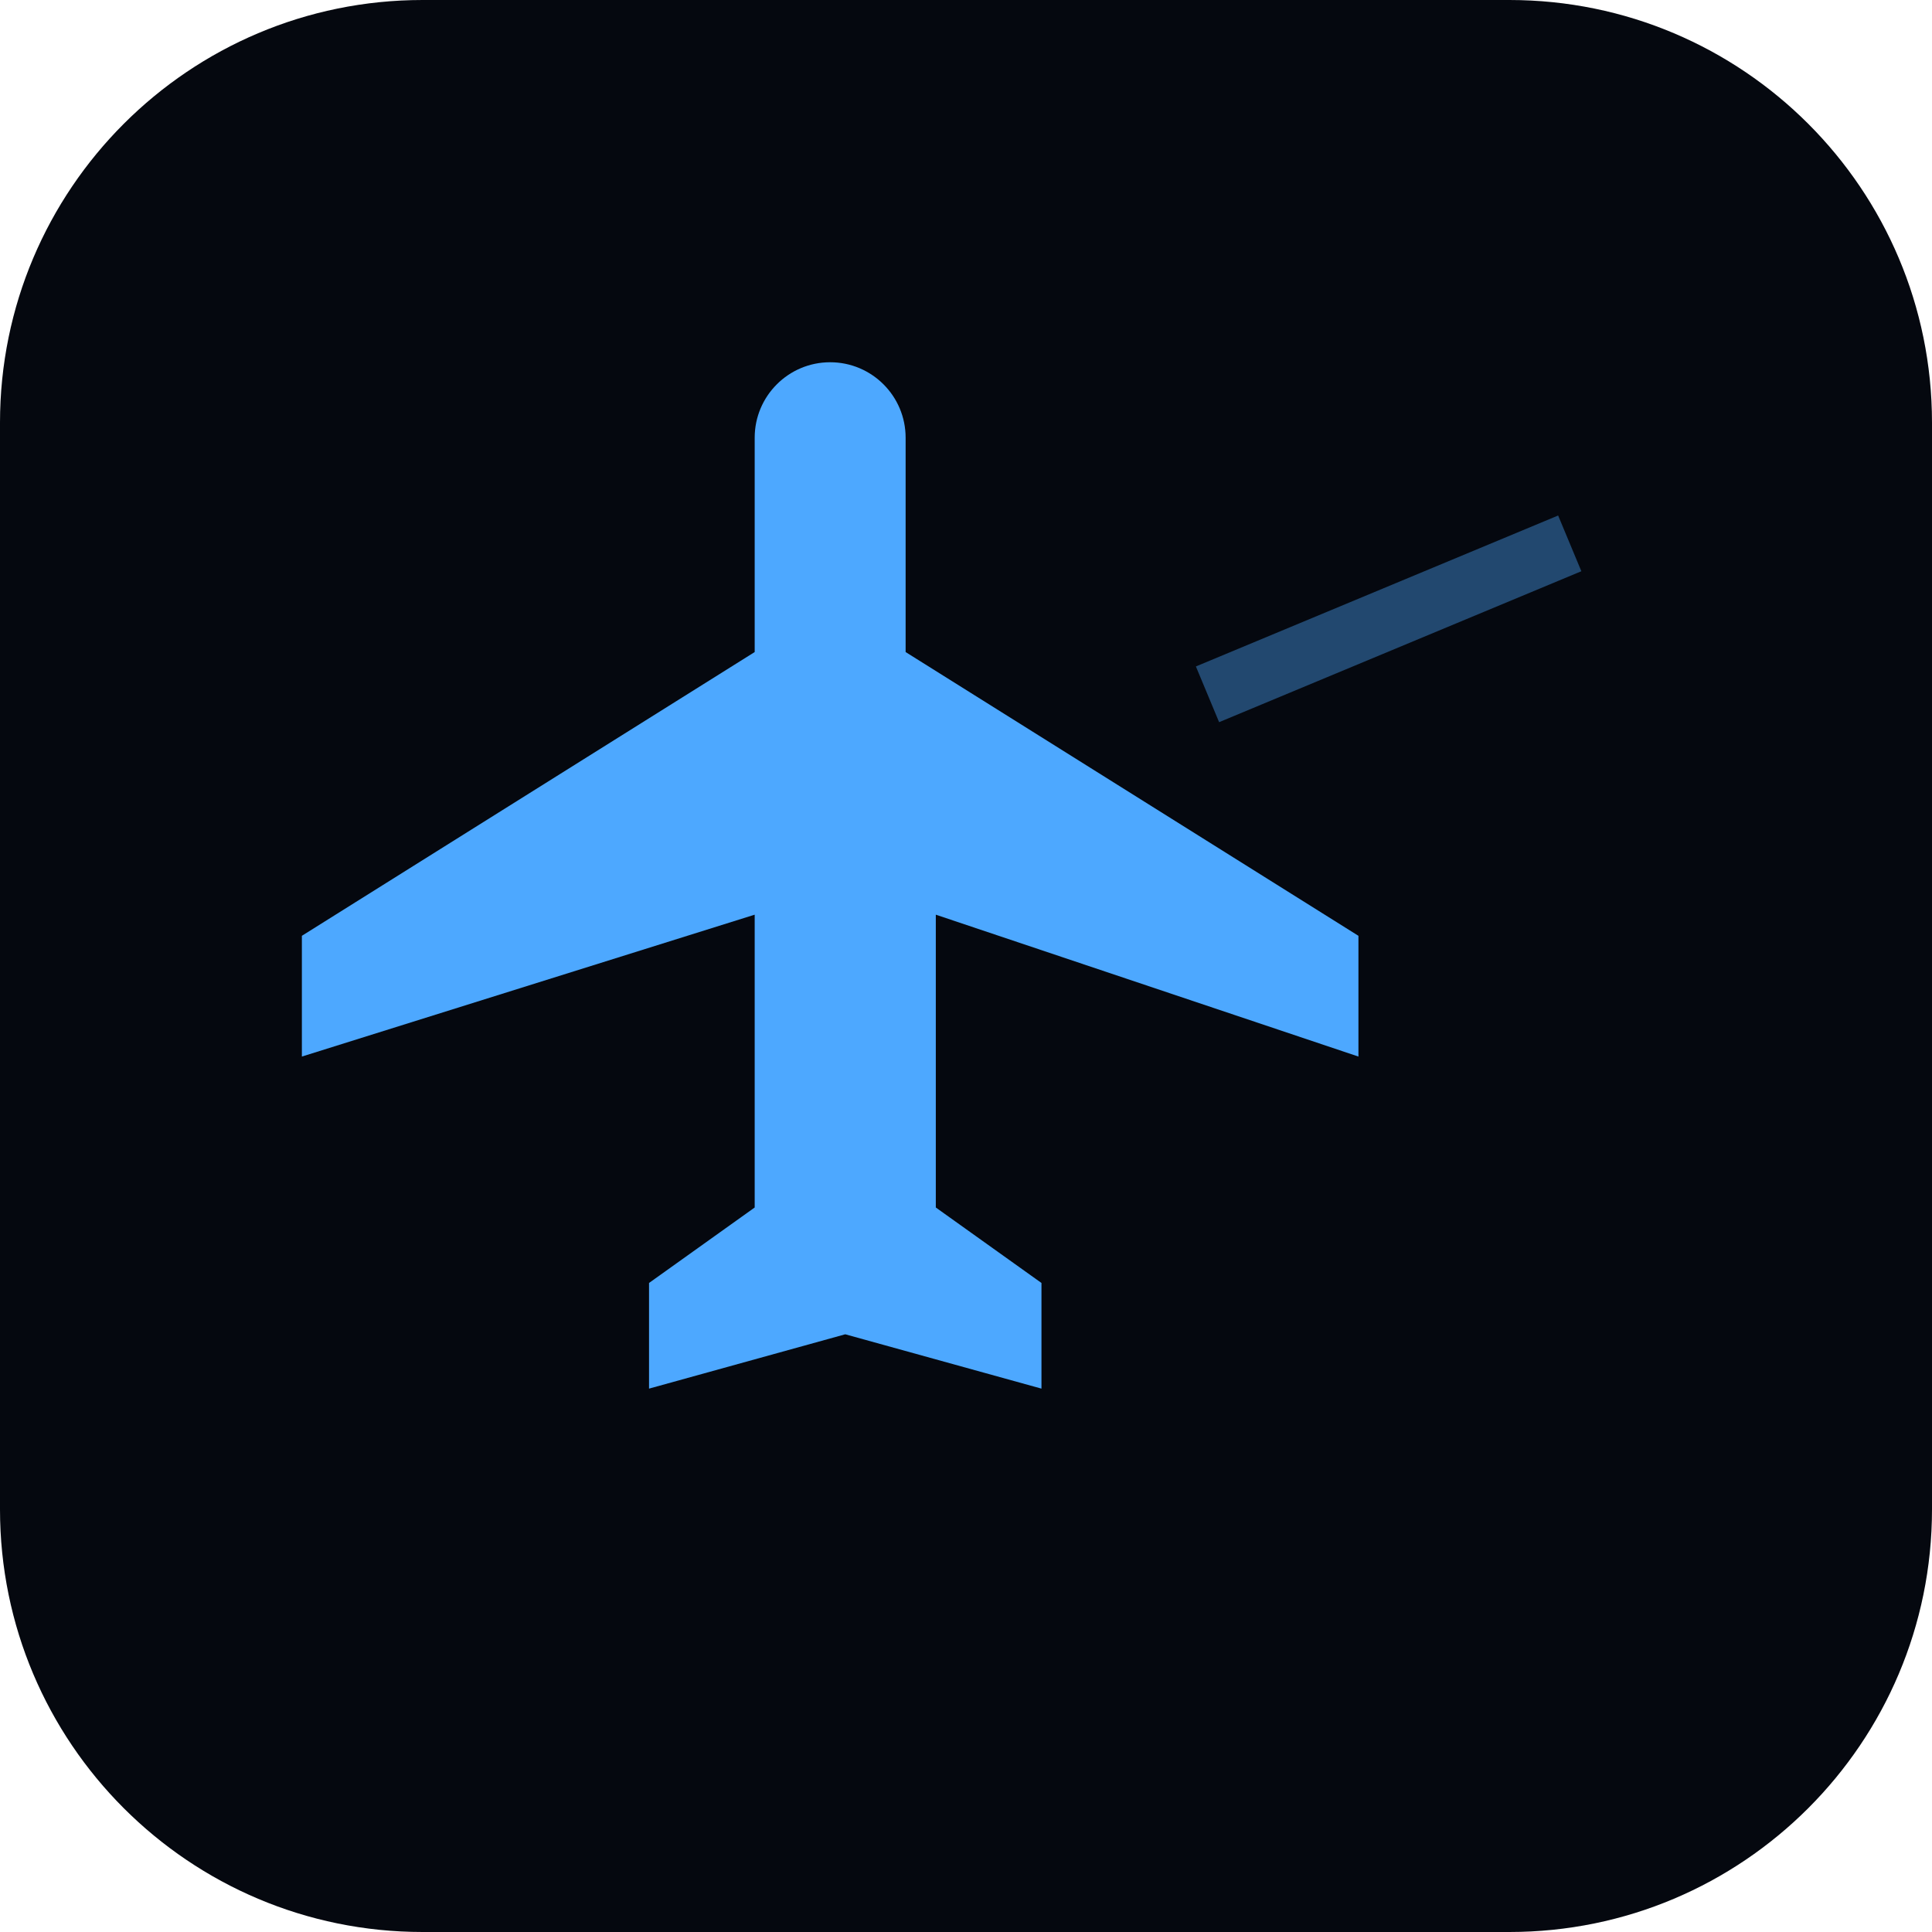
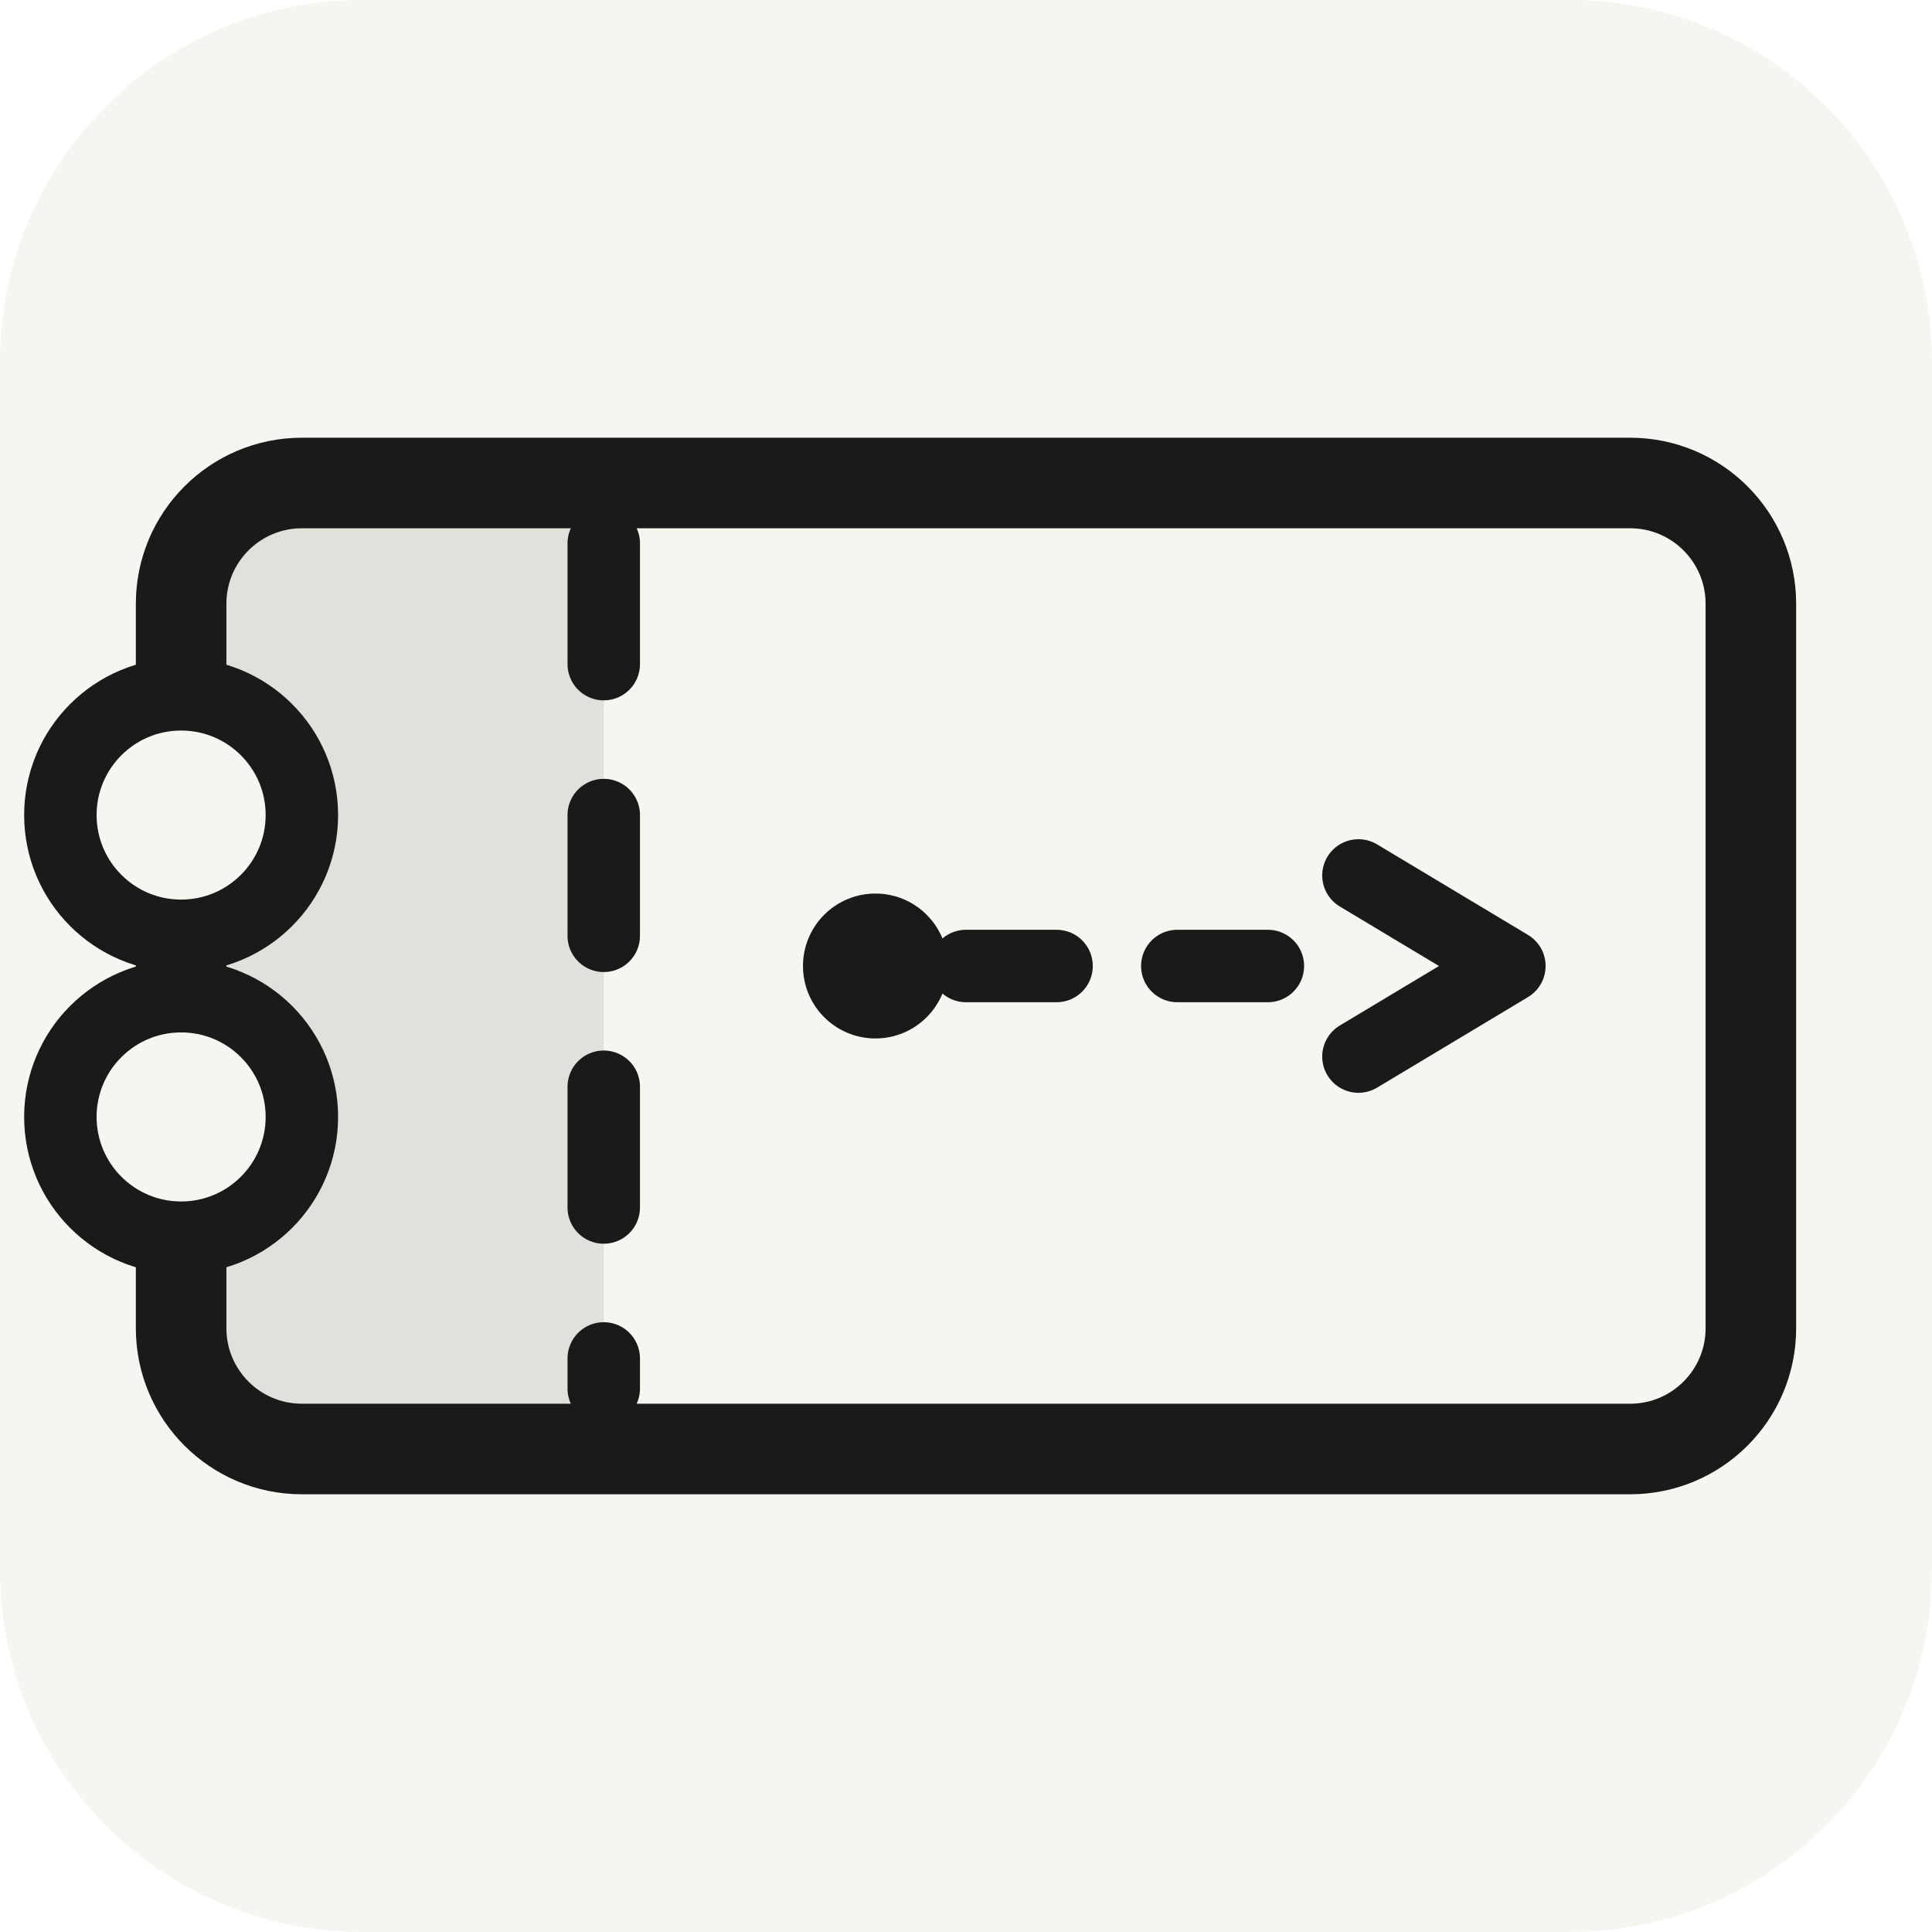
<svg xmlns="http://www.w3.org/2000/svg" viewBox="0 0 32 32">
-   <rect width="32" height="32" rx="7" fill="#05080f" />
-   <path d="M22.5 17.5v-2l-7.5-4.7V7.25A1.25 1.25 0 0 0 13.75 6 1.25 1.25 0 0 0 12.5 7.25V10.8L5 15.5v2l7.5-2.35V20l-1.75 1.25V23l3.25-.9 3.25.9v-1.75L15.5 20v-4.85l7 2.35z" fill="#4da8ff" />
-   <path d="M20 11.5 L26 9" stroke="#4da8ff" strokeWidth="1.5" strokeLinecap="round" opacity="0.4" />
+   <rect width="32" height="32" rx="6" fill="#F7F5F0" />
+   <rect x="3" y="8" width="26" height="16" rx="2" fill="none" stroke="#1A1A1A" stroke-width="1.5" />
+   <rect x="3" y="8" width="7" height="16" rx="2" fill="#1A1A1A" opacity="0.1" />
+   <circle cx="3" cy="13.5" r="2" fill="#F7F5F0" stroke="#1A1A1A" stroke-width="1.2" />
+   <circle cx="3" cy="18.5" r="2" fill="#F7F5F0" stroke="#1A1A1A" stroke-width="1.2" />
+   <line x1="10" y1="9" x2="10" y2="23" stroke="#1A1A1A" stroke-width="1.2" stroke-dasharray="2 2.5" stroke-linecap="round" />
+   <circle cx="14.5" cy="16" r="1.2" fill="#1A1A1A" />
+   <line x1="16" y1="16" x2="21" y2="16" stroke="#1A1A1A" stroke-width="1.2" stroke-dasharray="1.5 2" stroke-linecap="round" />
+   <path d="M22.5 14.5 L25 16 L22.5 17.5" stroke="#1A1A1A" stroke-width="1.2" stroke-linecap="round" stroke-linejoin="round" fill="none" />
</svg>
